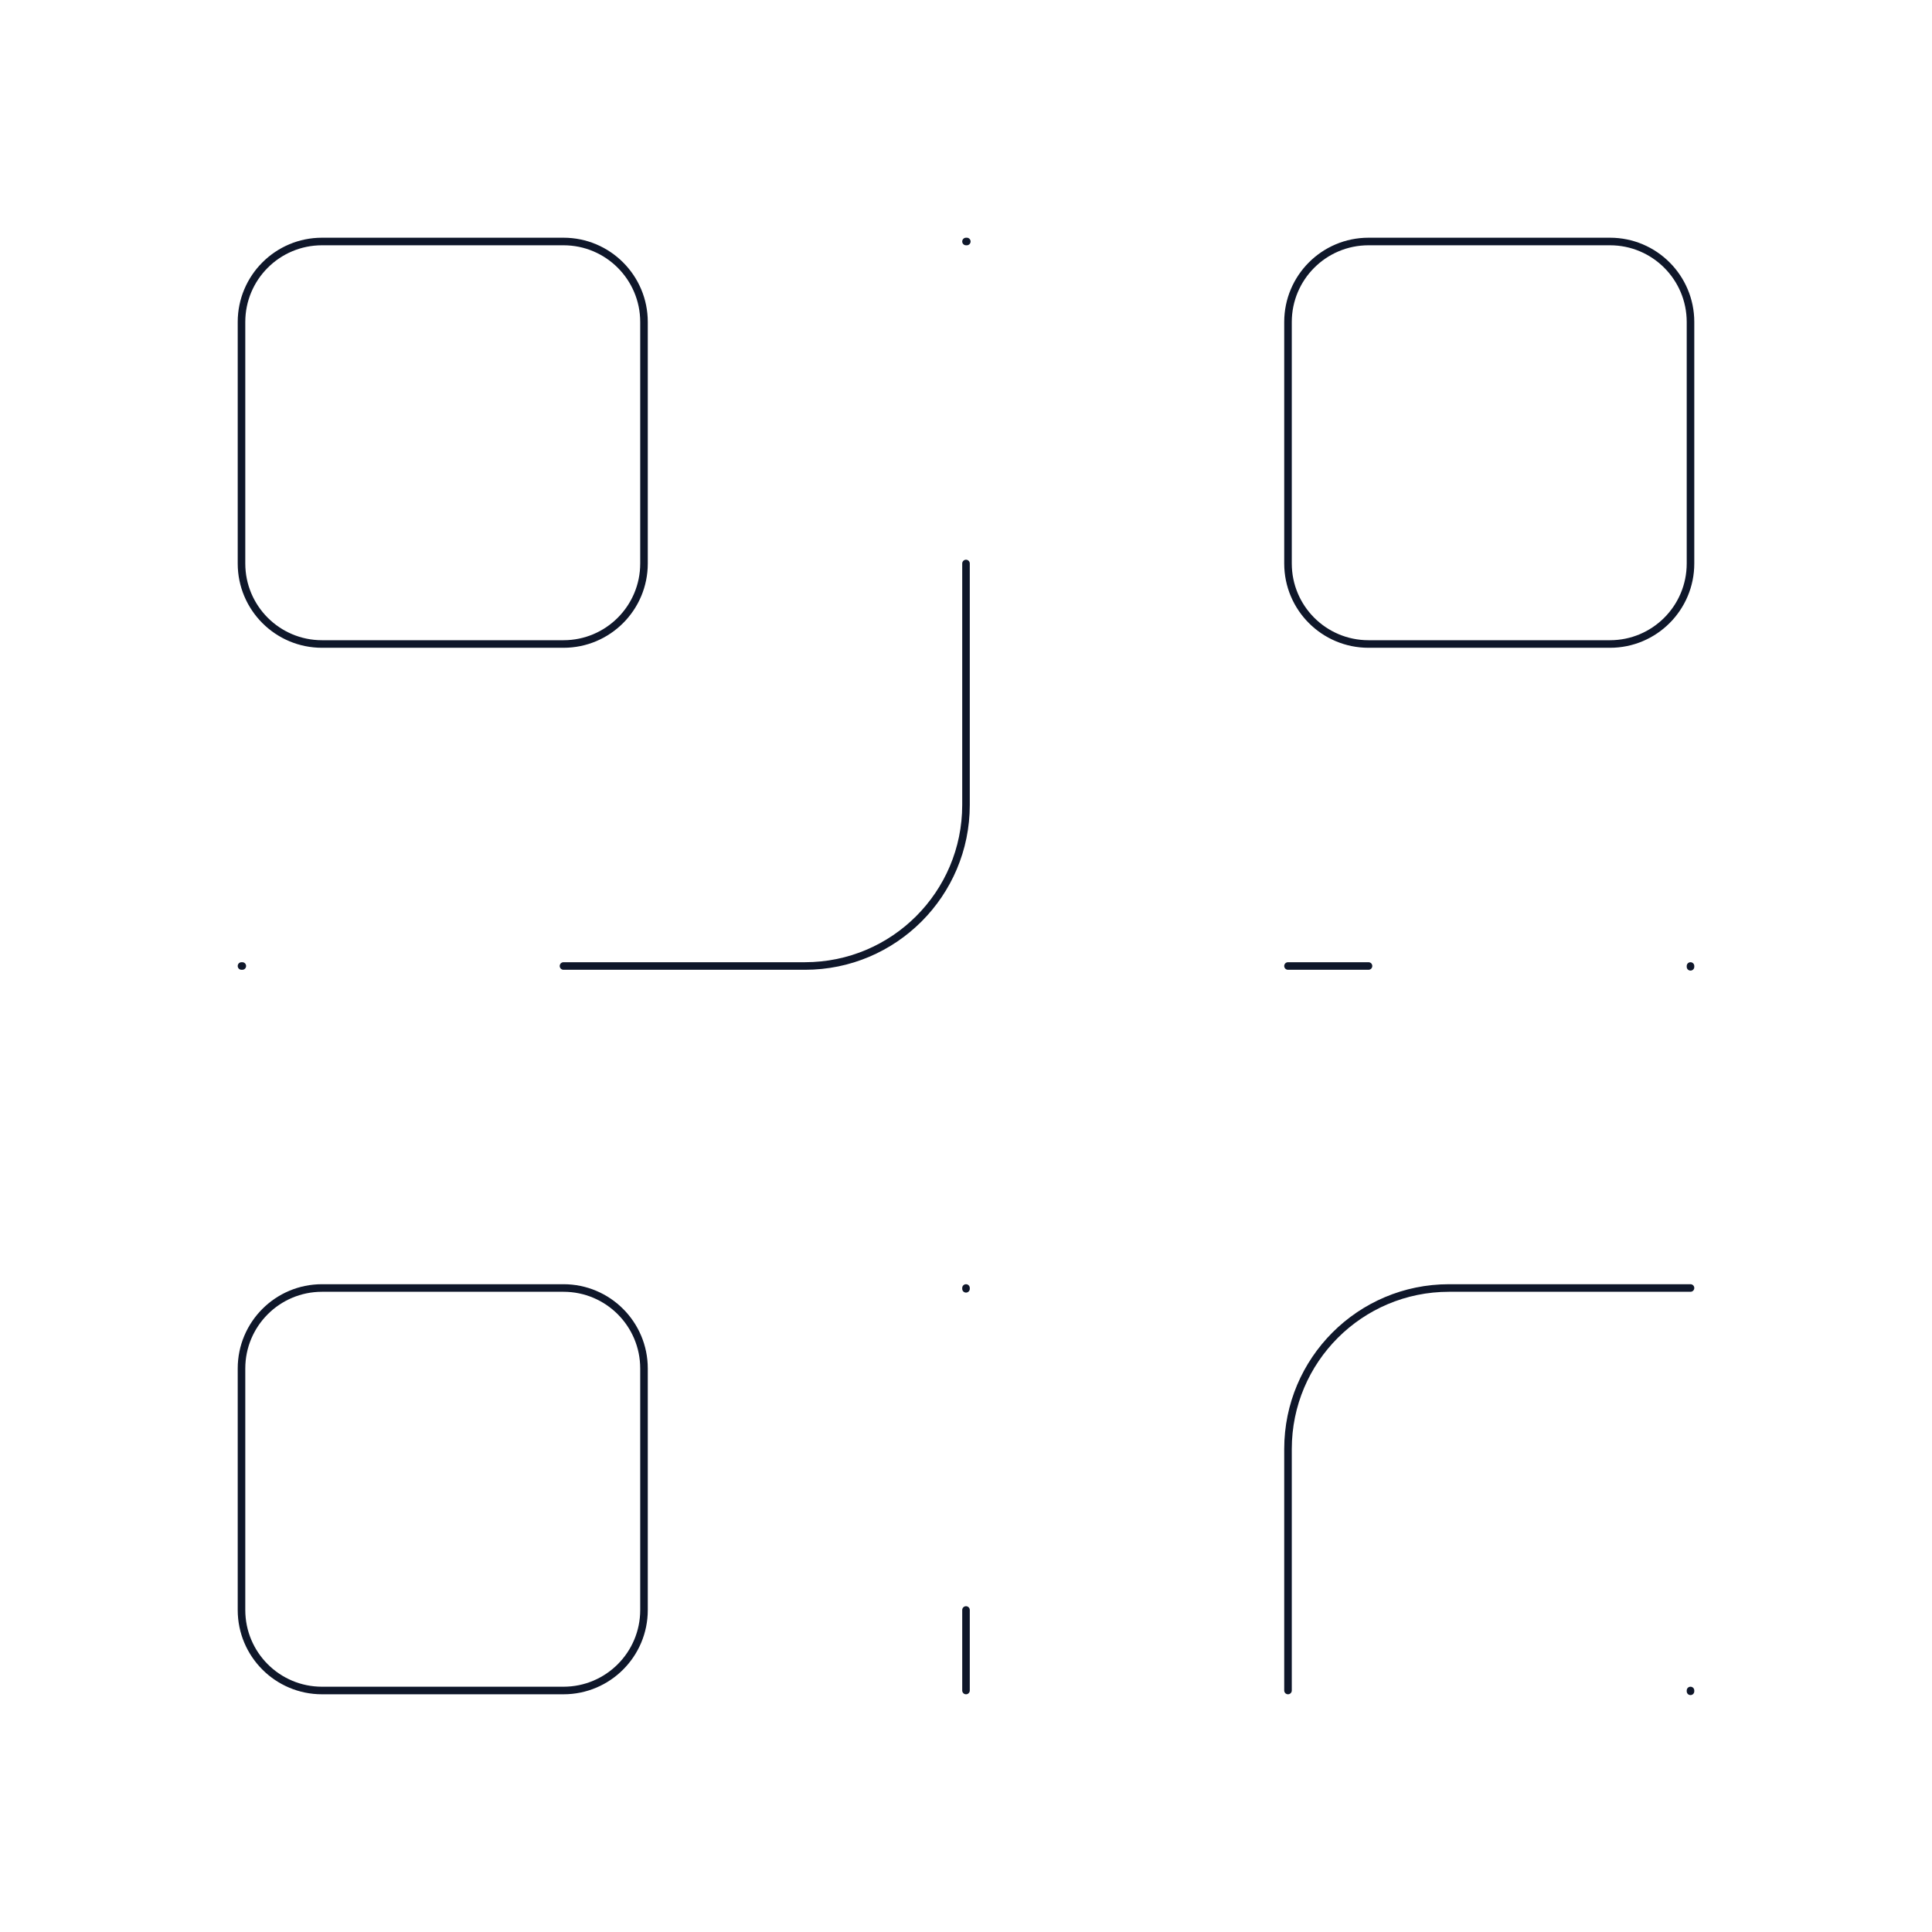
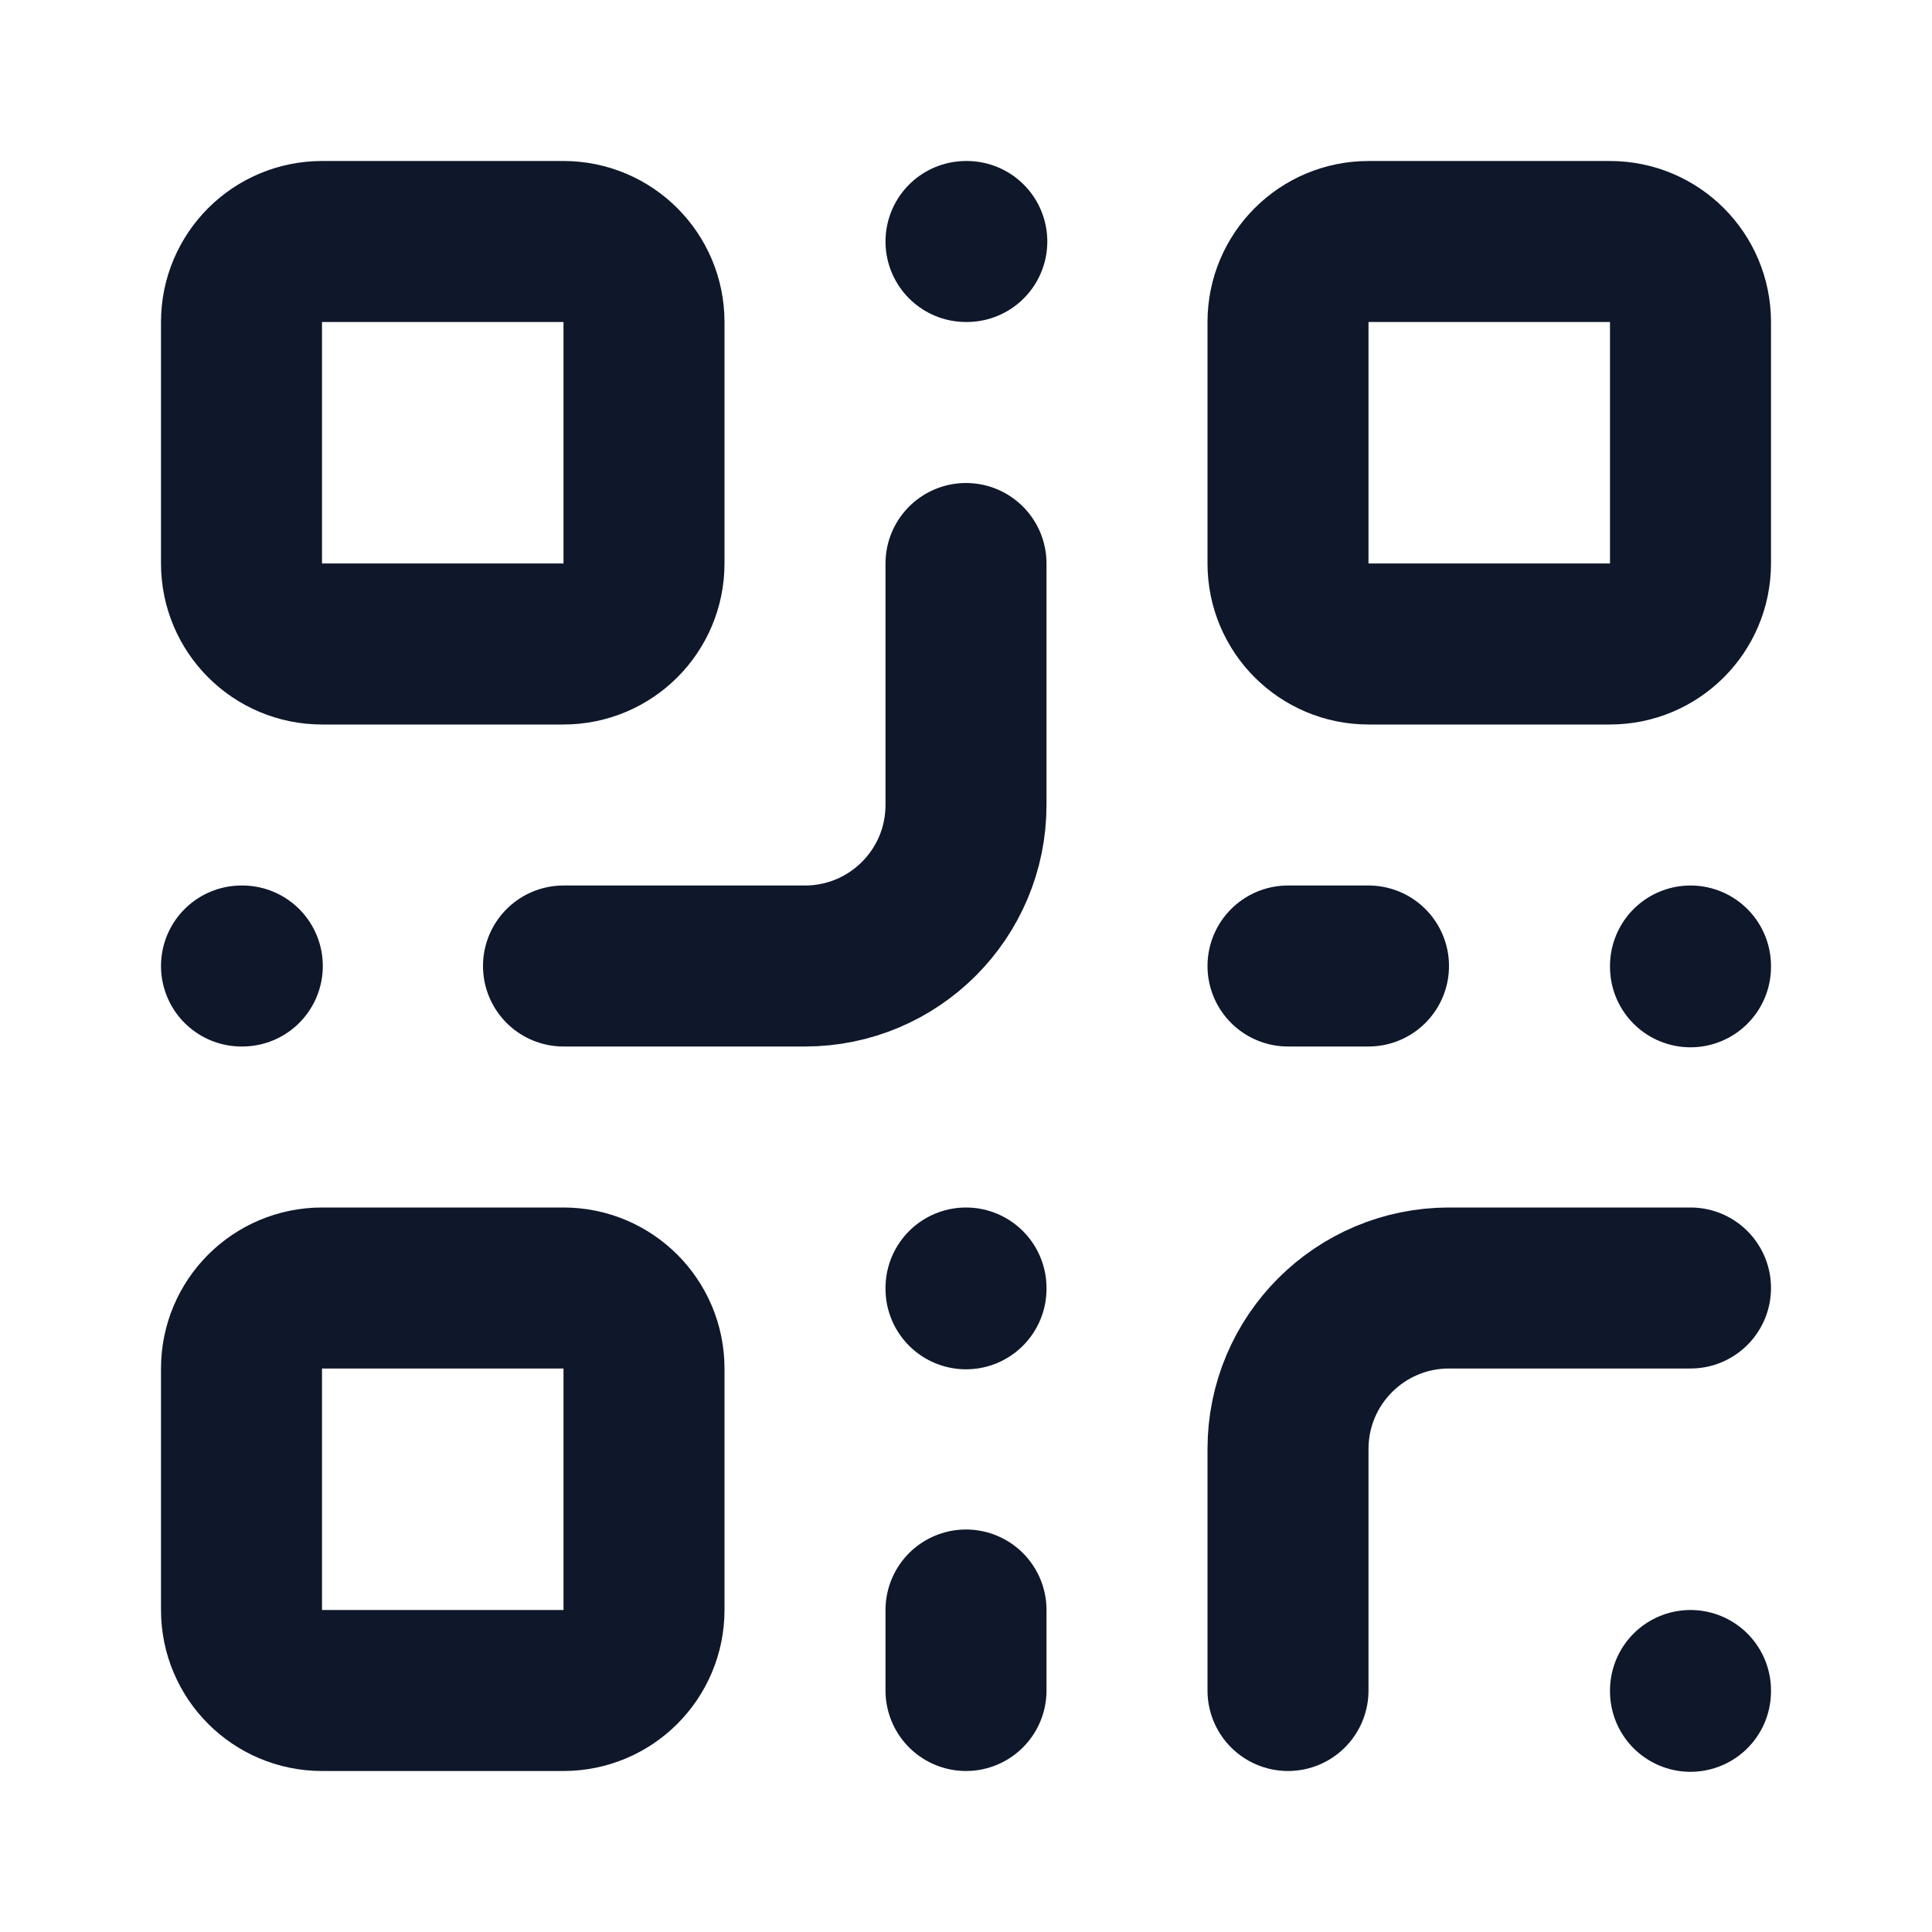
- <svg xmlns="http://www.w3.org/2000/svg" width="512" height="512" viewBox="0 0 24 24" fill="none" stroke="#0F172A" stroke-width="0.094" stroke-linecap="round" stroke-linejoin="round" class="lucide lucide-qr-code" aria-hidden="true">
+ <svg xmlns="http://www.w3.org/2000/svg" width="512" height="512" viewBox="0 0 24 24" fill="none" stroke="#0F172A" stroke-width="2" stroke-linecap="round" stroke-linejoin="round" class="lucide lucide-qr-code" aria-hidden="true">
  <rect width="5" height="5" x="3" y="3" rx="1" />
  <rect width="5" height="5" x="16" y="3" rx="1" />
  <rect width="5" height="5" x="3" y="16" rx="1" />
  <path d="M21 16h-3a2 2 0 0 0-2 2v3" />
  <path d="M21 21v.01" />
  <path d="M12 7v3a2 2 0 0 1-2 2H7" />
  <path d="M3 12h.01" />
  <path d="M12 3h.01" />
  <path d="M12 16v.01" />
  <path d="M16 12h1" />
  <path d="M21 12v.01" />
  <path d="M12 21v-1" />
</svg>
